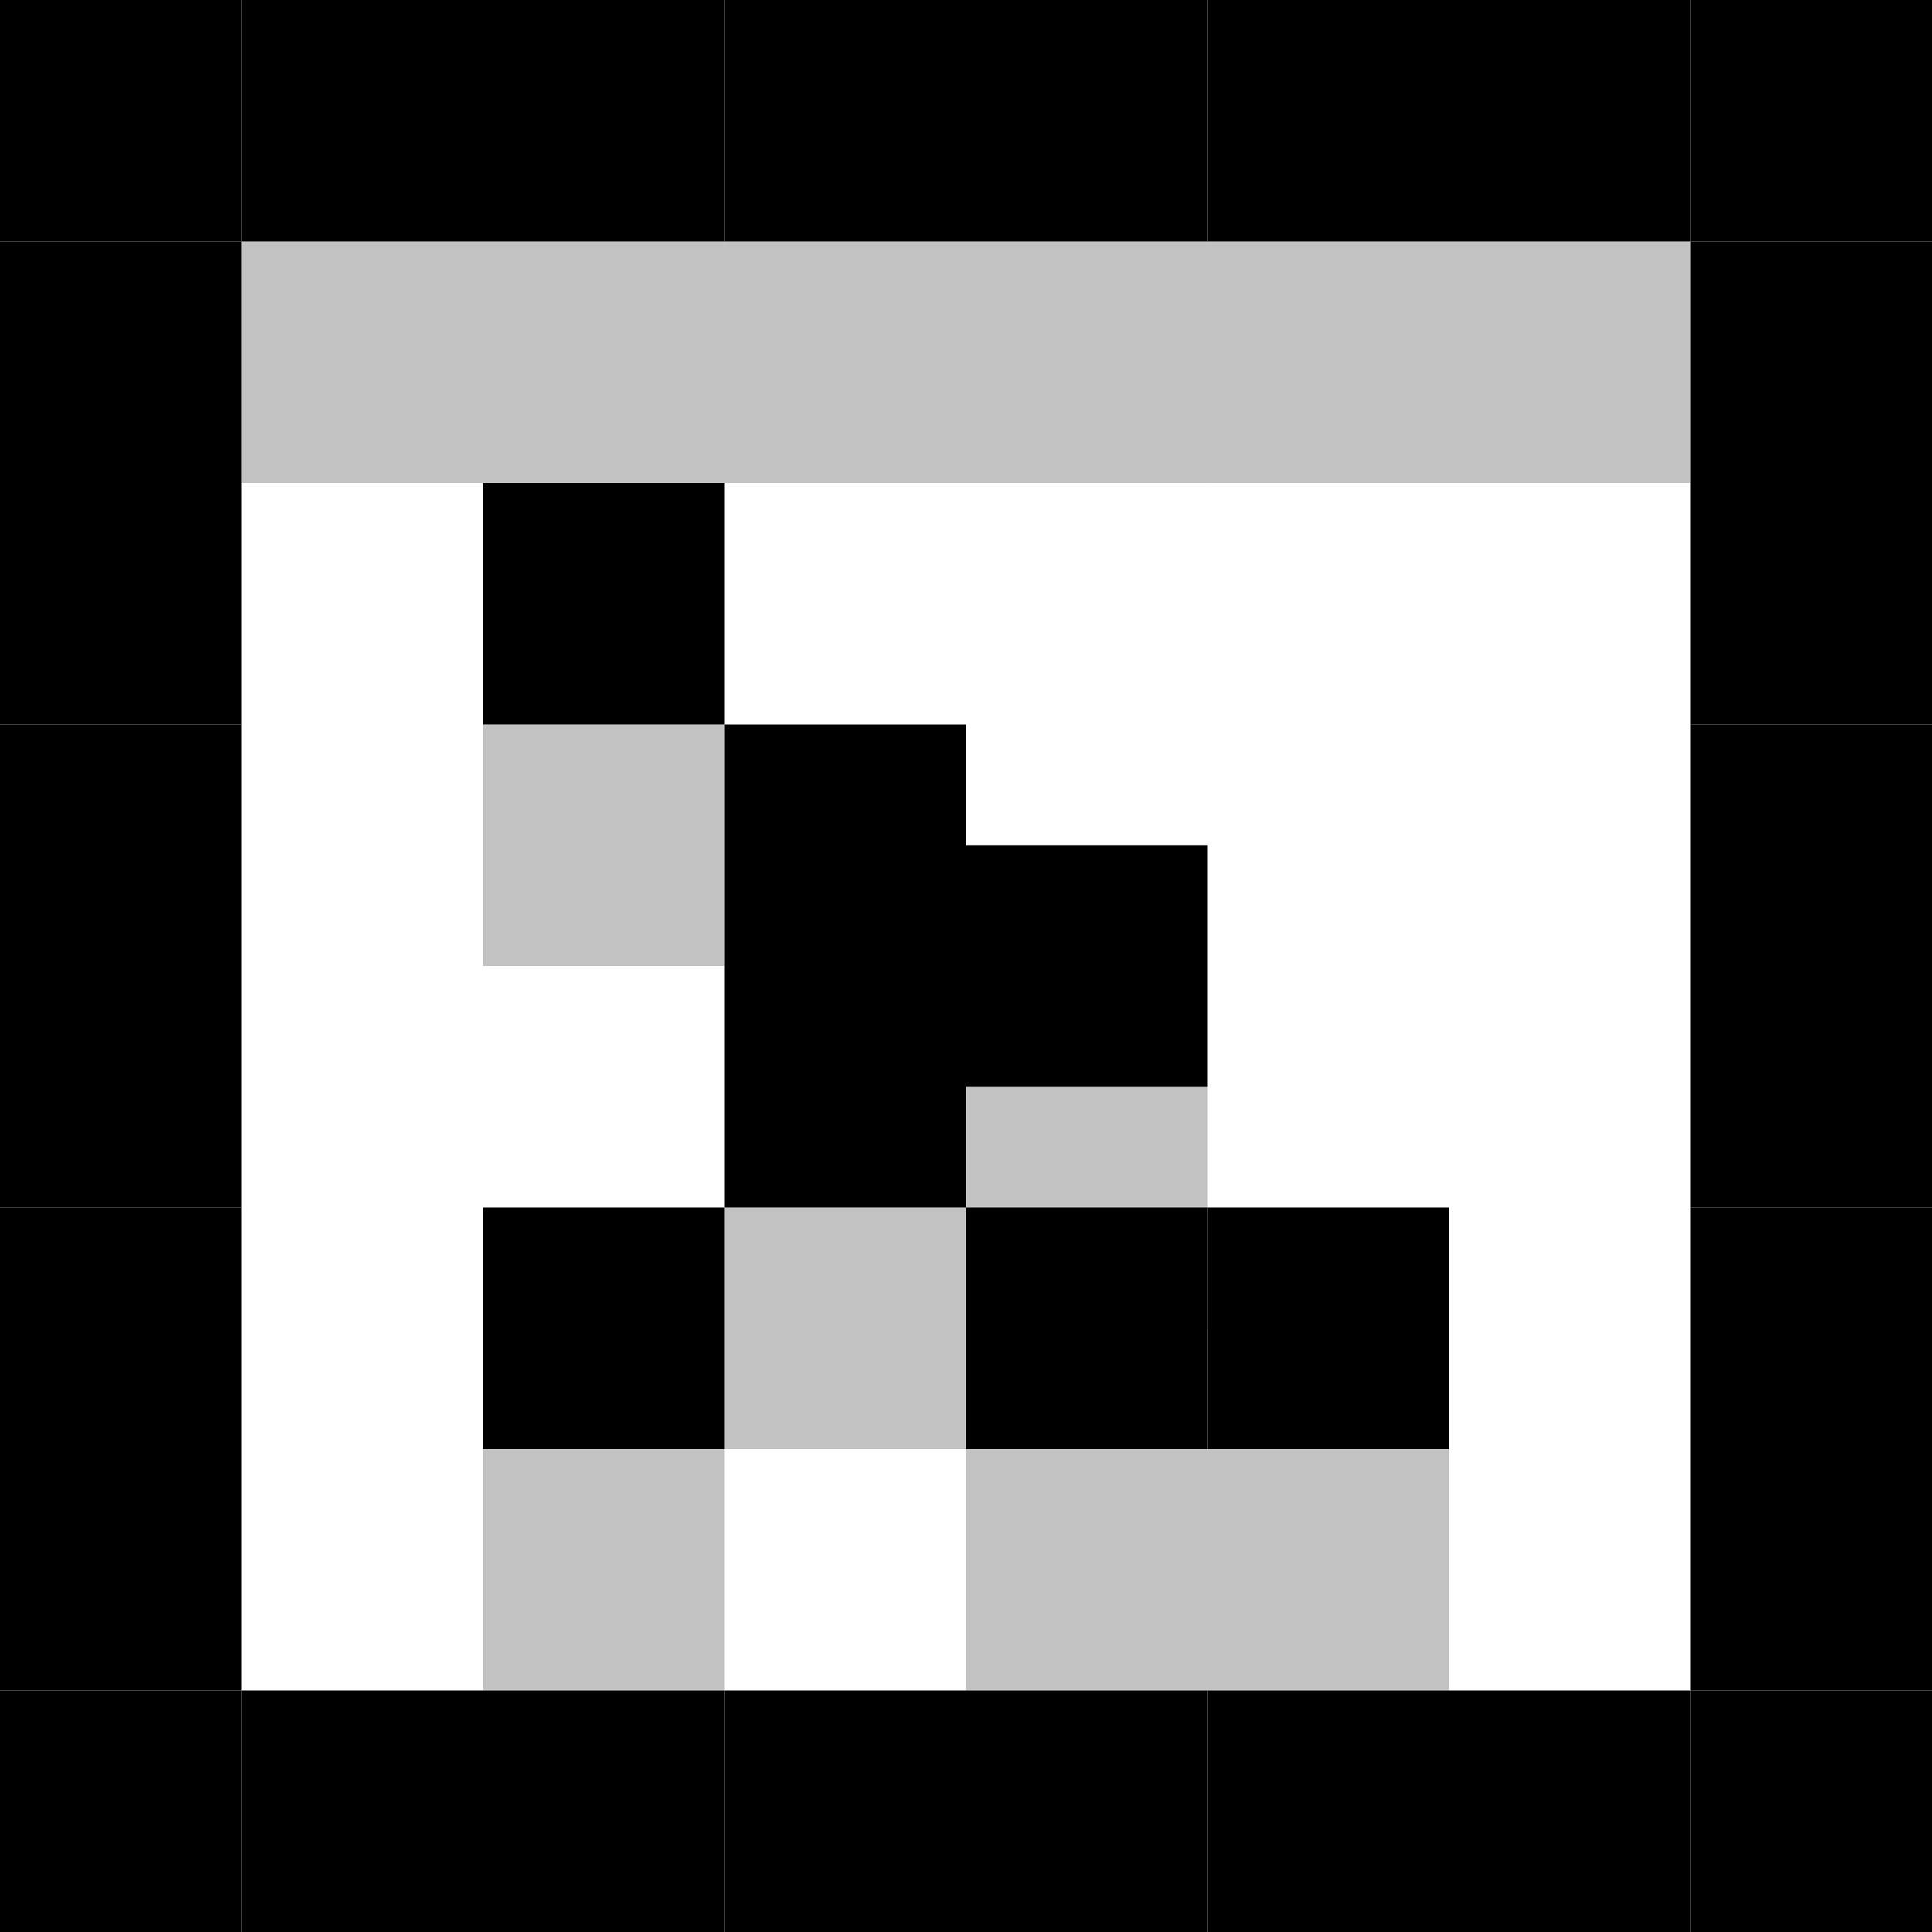
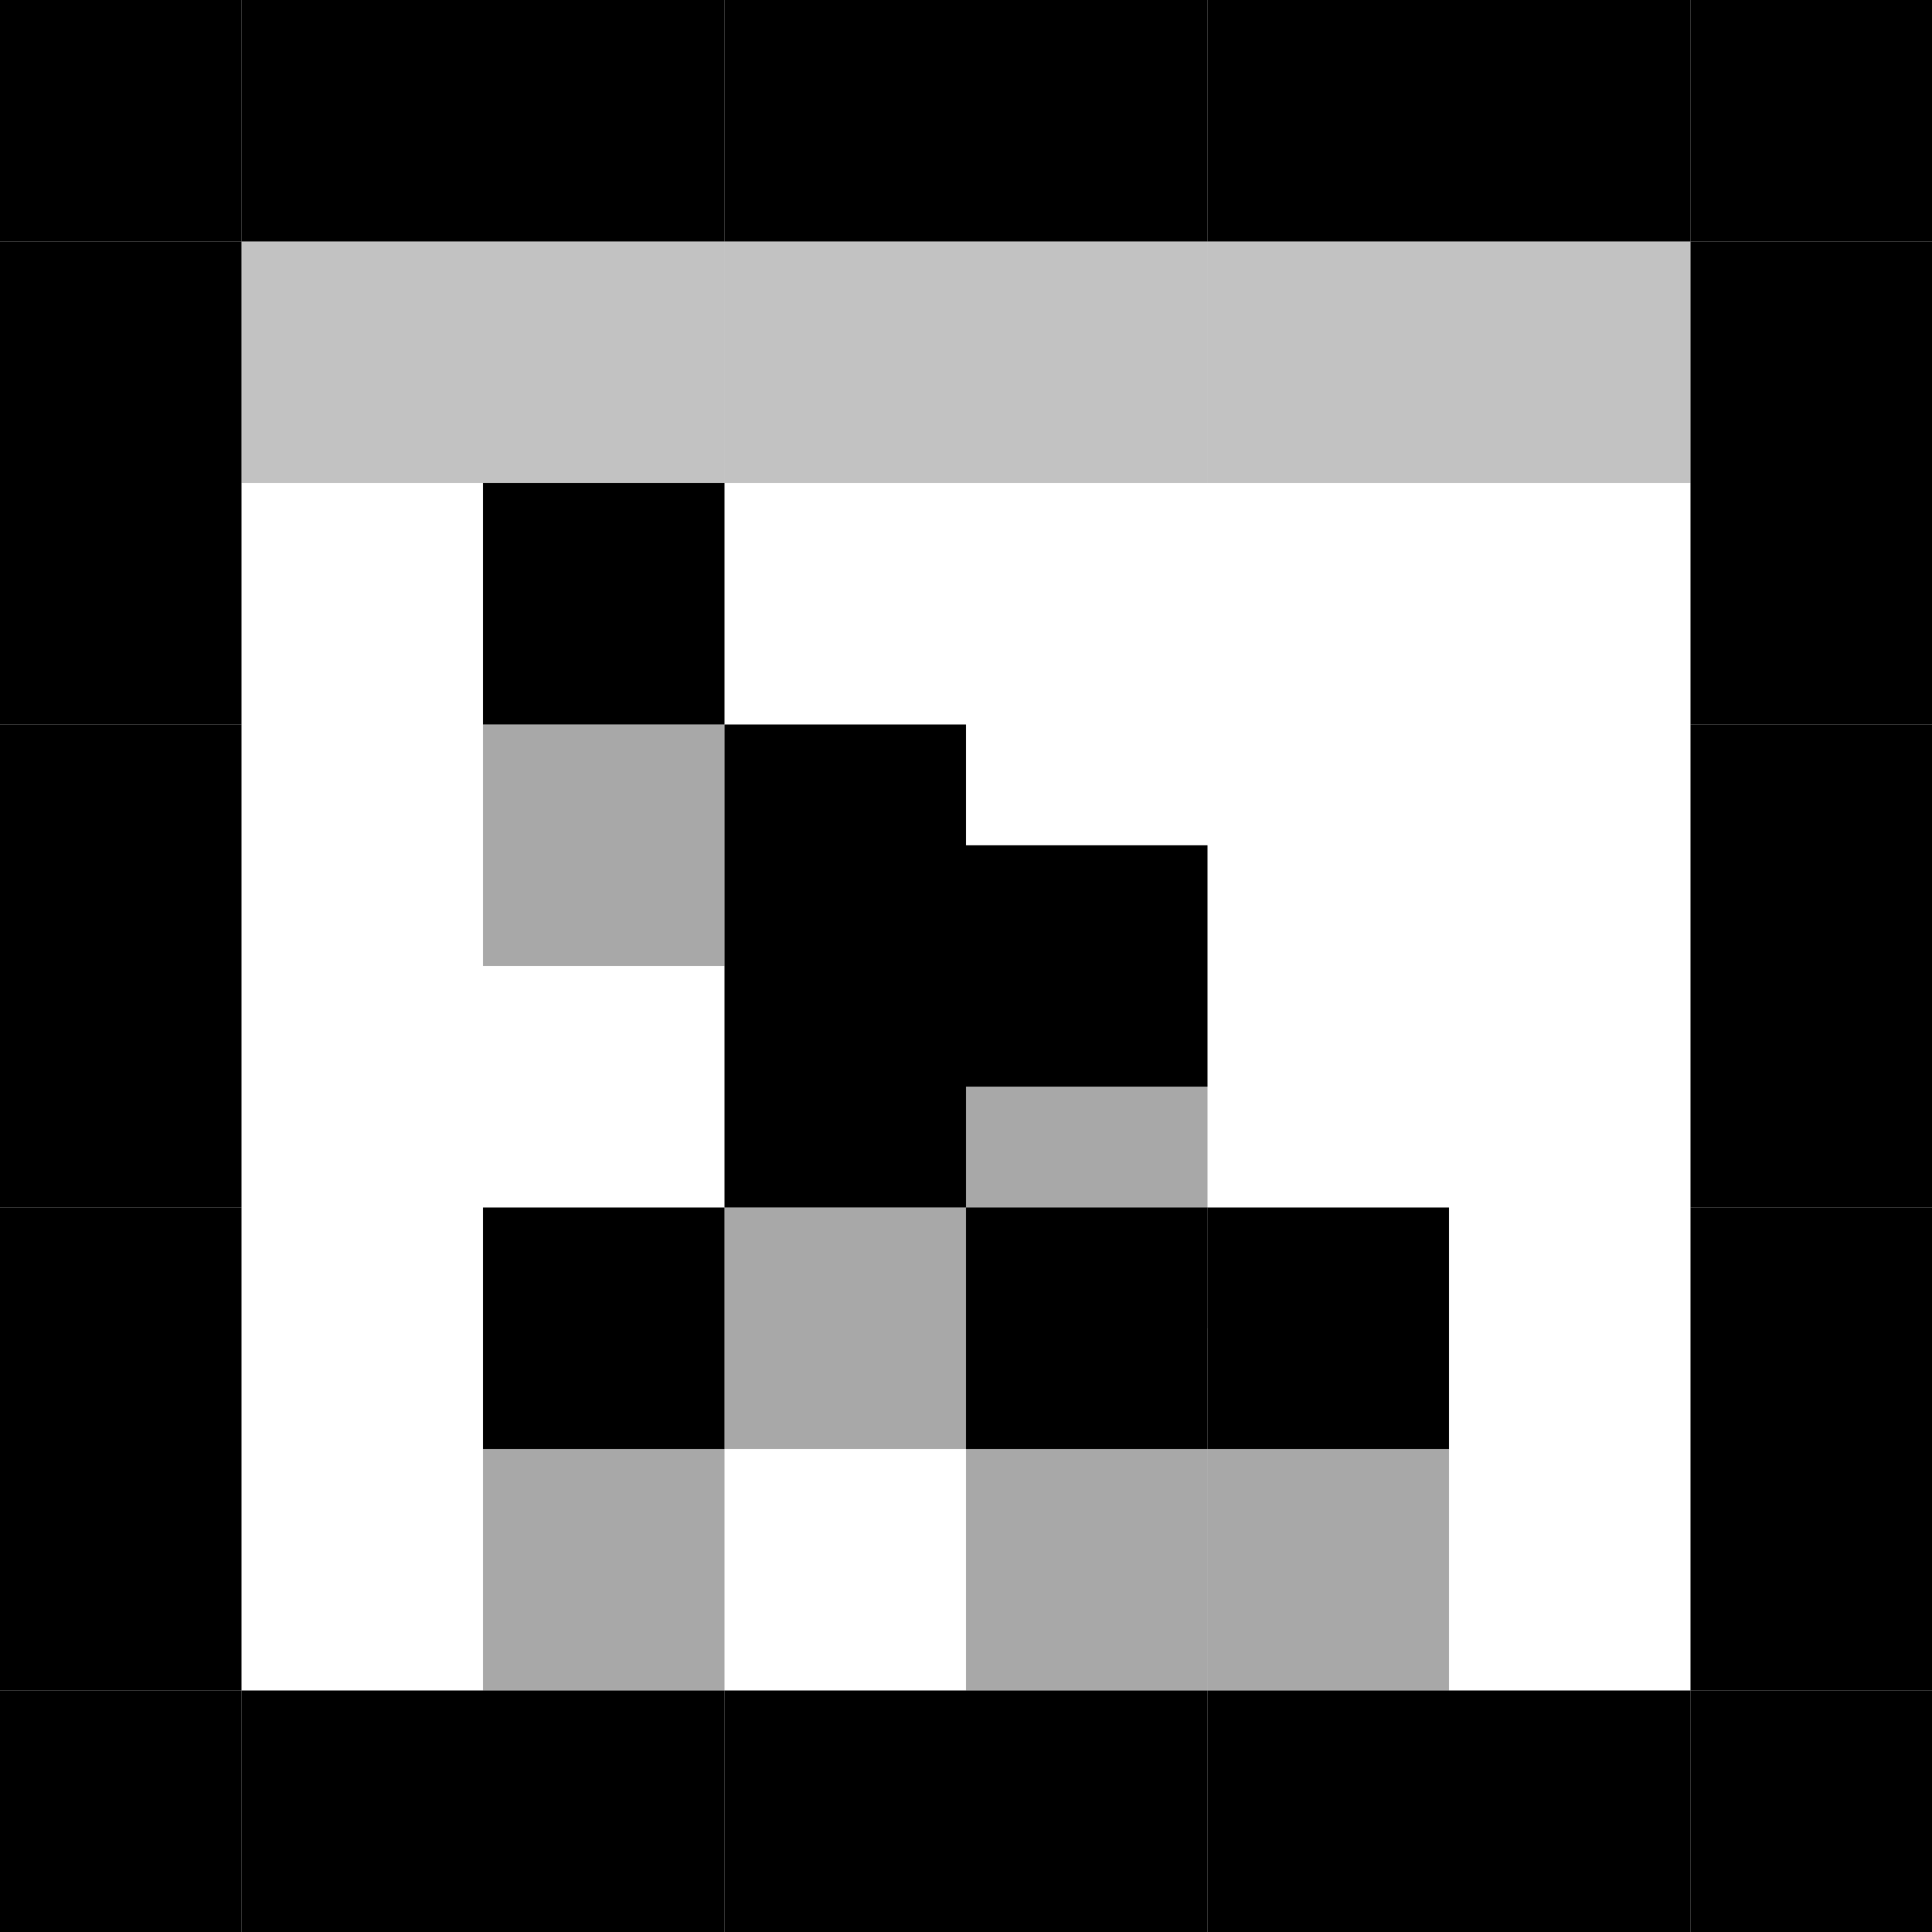
<svg xmlns="http://www.w3.org/2000/svg" style="isolation:isolate" viewBox="660 600 80 80" width="80pt" height="80pt">
  <g>
    <rect x="660" y="600" width="10" height="10" transform="matrix(1,0,0,1,0,0)" fill="rgb(0,0,0)" />
    <rect x="670" y="600" width="10" height="10" transform="matrix(1,0,0,1,0,0)" fill="rgb(0,0,0)" />
    <g opacity="0.24">
      <rect x="670" y="610" width="10" height="10" transform="matrix(1,0,0,1,0,0)" fill="rgb(0,0,0)" />
    </g>
    <g opacity="0.24">
      <rect x="680" y="610" width="10" height="10" transform="matrix(1,0,0,1,0,0)" fill="rgb(0,0,0)" />
    </g>
    <g opacity="0.24">
      <rect x="690" y="610" width="10" height="10" transform="matrix(1,0,0,1,0,0)" fill="rgb(0,0,0)" />
    </g>
    <g opacity="0.24">
      <rect x="700" y="610" width="10" height="10" transform="matrix(1,0,0,1,0,0)" fill="rgb(0,0,0)" />
    </g>
    <g opacity="0.24">
      <rect x="710" y="610" width="10" height="10" transform="matrix(1,0,0,1,0,0)" fill="rgb(0,0,0)" />
    </g>
    <g opacity="0.24">
      <rect x="720" y="610" width="10" height="10" transform="matrix(1,0,0,1,0,0)" fill="rgb(0,0,0)" />
    </g>
-     <g opacity="0.24">
+     <g opacity="0.34">
      <rect x="710" y="660" width="10" height="10" transform="matrix(1,0,0,1,0,0)" fill="rgb(0,0,0)" />
    </g>
-     <g opacity="0.24">
+     <g opacity="0.34">
      <rect x="700" y="660" width="10" height="10" transform="matrix(1,0,0,1,0,0)" fill="rgb(0,0,0)" />
    </g>
-     <g opacity="0.24">
+     <g opacity="0.34">
      <rect x="690" y="650" width="10" height="10" transform="matrix(1,0,0,1,0,0)" fill="rgb(0,0,0)" />
    </g>
-     <g opacity="0.24">
+     <g opacity="0.34">
      <rect x="680" y="630" width="10" height="10" transform="matrix(1,0,0,1,0,0)" fill="rgb(0,0,0)" />
    </g>
-     <g opacity="0.24">
+     <g opacity="0.34">
      <rect x="700" y="645" width="10" height="10" transform="matrix(1,0,0,1,0,0)" fill="rgb(0,0,0)" />
    </g>
-     <g opacity="0.24">
+     <g opacity="0.34">
      <rect x="680" y="660" width="10" height="10" transform="matrix(1,0,0,1,0,0)" fill="rgb(0,0,0)" />
    </g>
    <rect x="680" y="620" width="10" height="10" transform="matrix(1,0,0,1,0,0)" fill="rgb(0,0,0)" />
    <rect x="690" y="630" width="10" height="10" transform="matrix(1,0,0,1,0,0)" fill="rgb(0,0,0)" />
    <rect x="690" y="640" width="10" height="10" transform="matrix(1,0,0,1,0,0)" fill="rgb(0,0,0)" />
    <rect x="680" y="650" width="10" height="10" transform="matrix(1,0,0,1,0,0)" fill="rgb(0,0,0)" />
    <rect x="700" y="650" width="10" height="10" transform="matrix(1,0,0,1,0,0)" fill="rgb(0,0,0)" />
    <rect x="710" y="650" width="10" height="10" transform="matrix(1,0,0,1,0,0)" fill="rgb(0,0,0)" />
    <rect x="700" y="635" width="10" height="10" transform="matrix(1,0,0,1,0,0)" fill="rgb(0,0,0)" />
    <rect x="680" y="600" width="10" height="10" transform="matrix(1,0,0,1,0,0)" fill="rgb(0,0,0)" />
    <rect x="690" y="600" width="10" height="10" transform="matrix(1,0,0,1,0,0)" fill="rgb(0,0,0)" />
    <rect x="700" y="600" width="10" height="10" transform="matrix(1,0,0,1,0,0)" fill="rgb(0,0,0)" />
    <rect x="710" y="600" width="10" height="10" transform="matrix(1,0,0,1,0,0)" fill="rgb(0,0,0)" />
    <rect x="720" y="600" width="10" height="10" transform="matrix(1,0,0,1,0,0)" fill="rgb(0,0,0)" />
    <rect x="660" y="610" width="10" height="10" transform="matrix(1,0,0,1,0,0)" fill="rgb(0,0,0)" />
    <rect x="660" y="620" width="10" height="10" transform="matrix(1,0,0,1,0,0)" fill="rgb(0,0,0)" />
    <rect x="660" y="630" width="10" height="10" transform="matrix(1,0,0,1,0,0)" fill="rgb(0,0,0)" />
    <rect x="660" y="640" width="10" height="10" transform="matrix(1,0,0,1,0,0)" fill="rgb(0,0,0)" />
    <rect x="660" y="650" width="10" height="10" transform="matrix(1,0,0,1,0,0)" fill="rgb(0,0,0)" />
    <rect x="660" y="660" width="10" height="10" transform="matrix(1,0,0,1,0,0)" fill="rgb(0,0,0)" />
    <rect x="660" y="670" width="10" height="10" transform="matrix(1,0,0,1,0,0)" fill="rgb(0,0,0)" />
    <rect x="670" y="670" width="10" height="10" transform="matrix(1,0,0,1,0,0)" fill="rgb(0,0,0)" />
    <rect x="680" y="670" width="10" height="10" transform="matrix(1,0,0,1,0,0)" fill="rgb(0,0,0)" />
    <rect x="690" y="670" width="10" height="10" transform="matrix(1,0,0,1,0,0)" fill="rgb(0,0,0)" />
    <rect x="700" y="670" width="10" height="10" transform="matrix(1,0,0,1,0,0)" fill="rgb(0,0,0)" />
    <rect x="710" y="670" width="10" height="10" transform="matrix(1,0,0,1,0,0)" fill="rgb(0,0,0)" />
    <rect x="720" y="670" width="10" height="10" transform="matrix(1,0,0,1,0,0)" fill="rgb(0,0,0)" />
    <rect x="730" y="670" width="10" height="10" transform="matrix(1,0,0,1,0,0)" fill="rgb(0,0,0)" />
    <rect x="730" y="660" width="10" height="10" transform="matrix(1,0,0,1,0,0)" fill="rgb(0,0,0)" />
    <rect x="730" y="650" width="10" height="10" transform="matrix(1,0,0,1,0,0)" fill="rgb(0,0,0)" />
    <rect x="730" y="640" width="10" height="10" transform="matrix(1,0,0,1,0,0)" fill="rgb(0,0,0)" />
    <rect x="730" y="630" width="10" height="10" transform="matrix(1,0,0,1,0,0)" fill="rgb(0,0,0)" />
    <rect x="730" y="620" width="10" height="10" transform="matrix(1,0,0,1,0,0)" fill="rgb(0,0,0)" />
    <rect x="730" y="610" width="10" height="10" transform="matrix(1,0,0,1,0,0)" fill="rgb(0,0,0)" />
    <rect x="730" y="600" width="10" height="10" transform="matrix(1,0,0,1,0,0)" fill="rgb(0,0,0)" />
  </g>
</svg>
